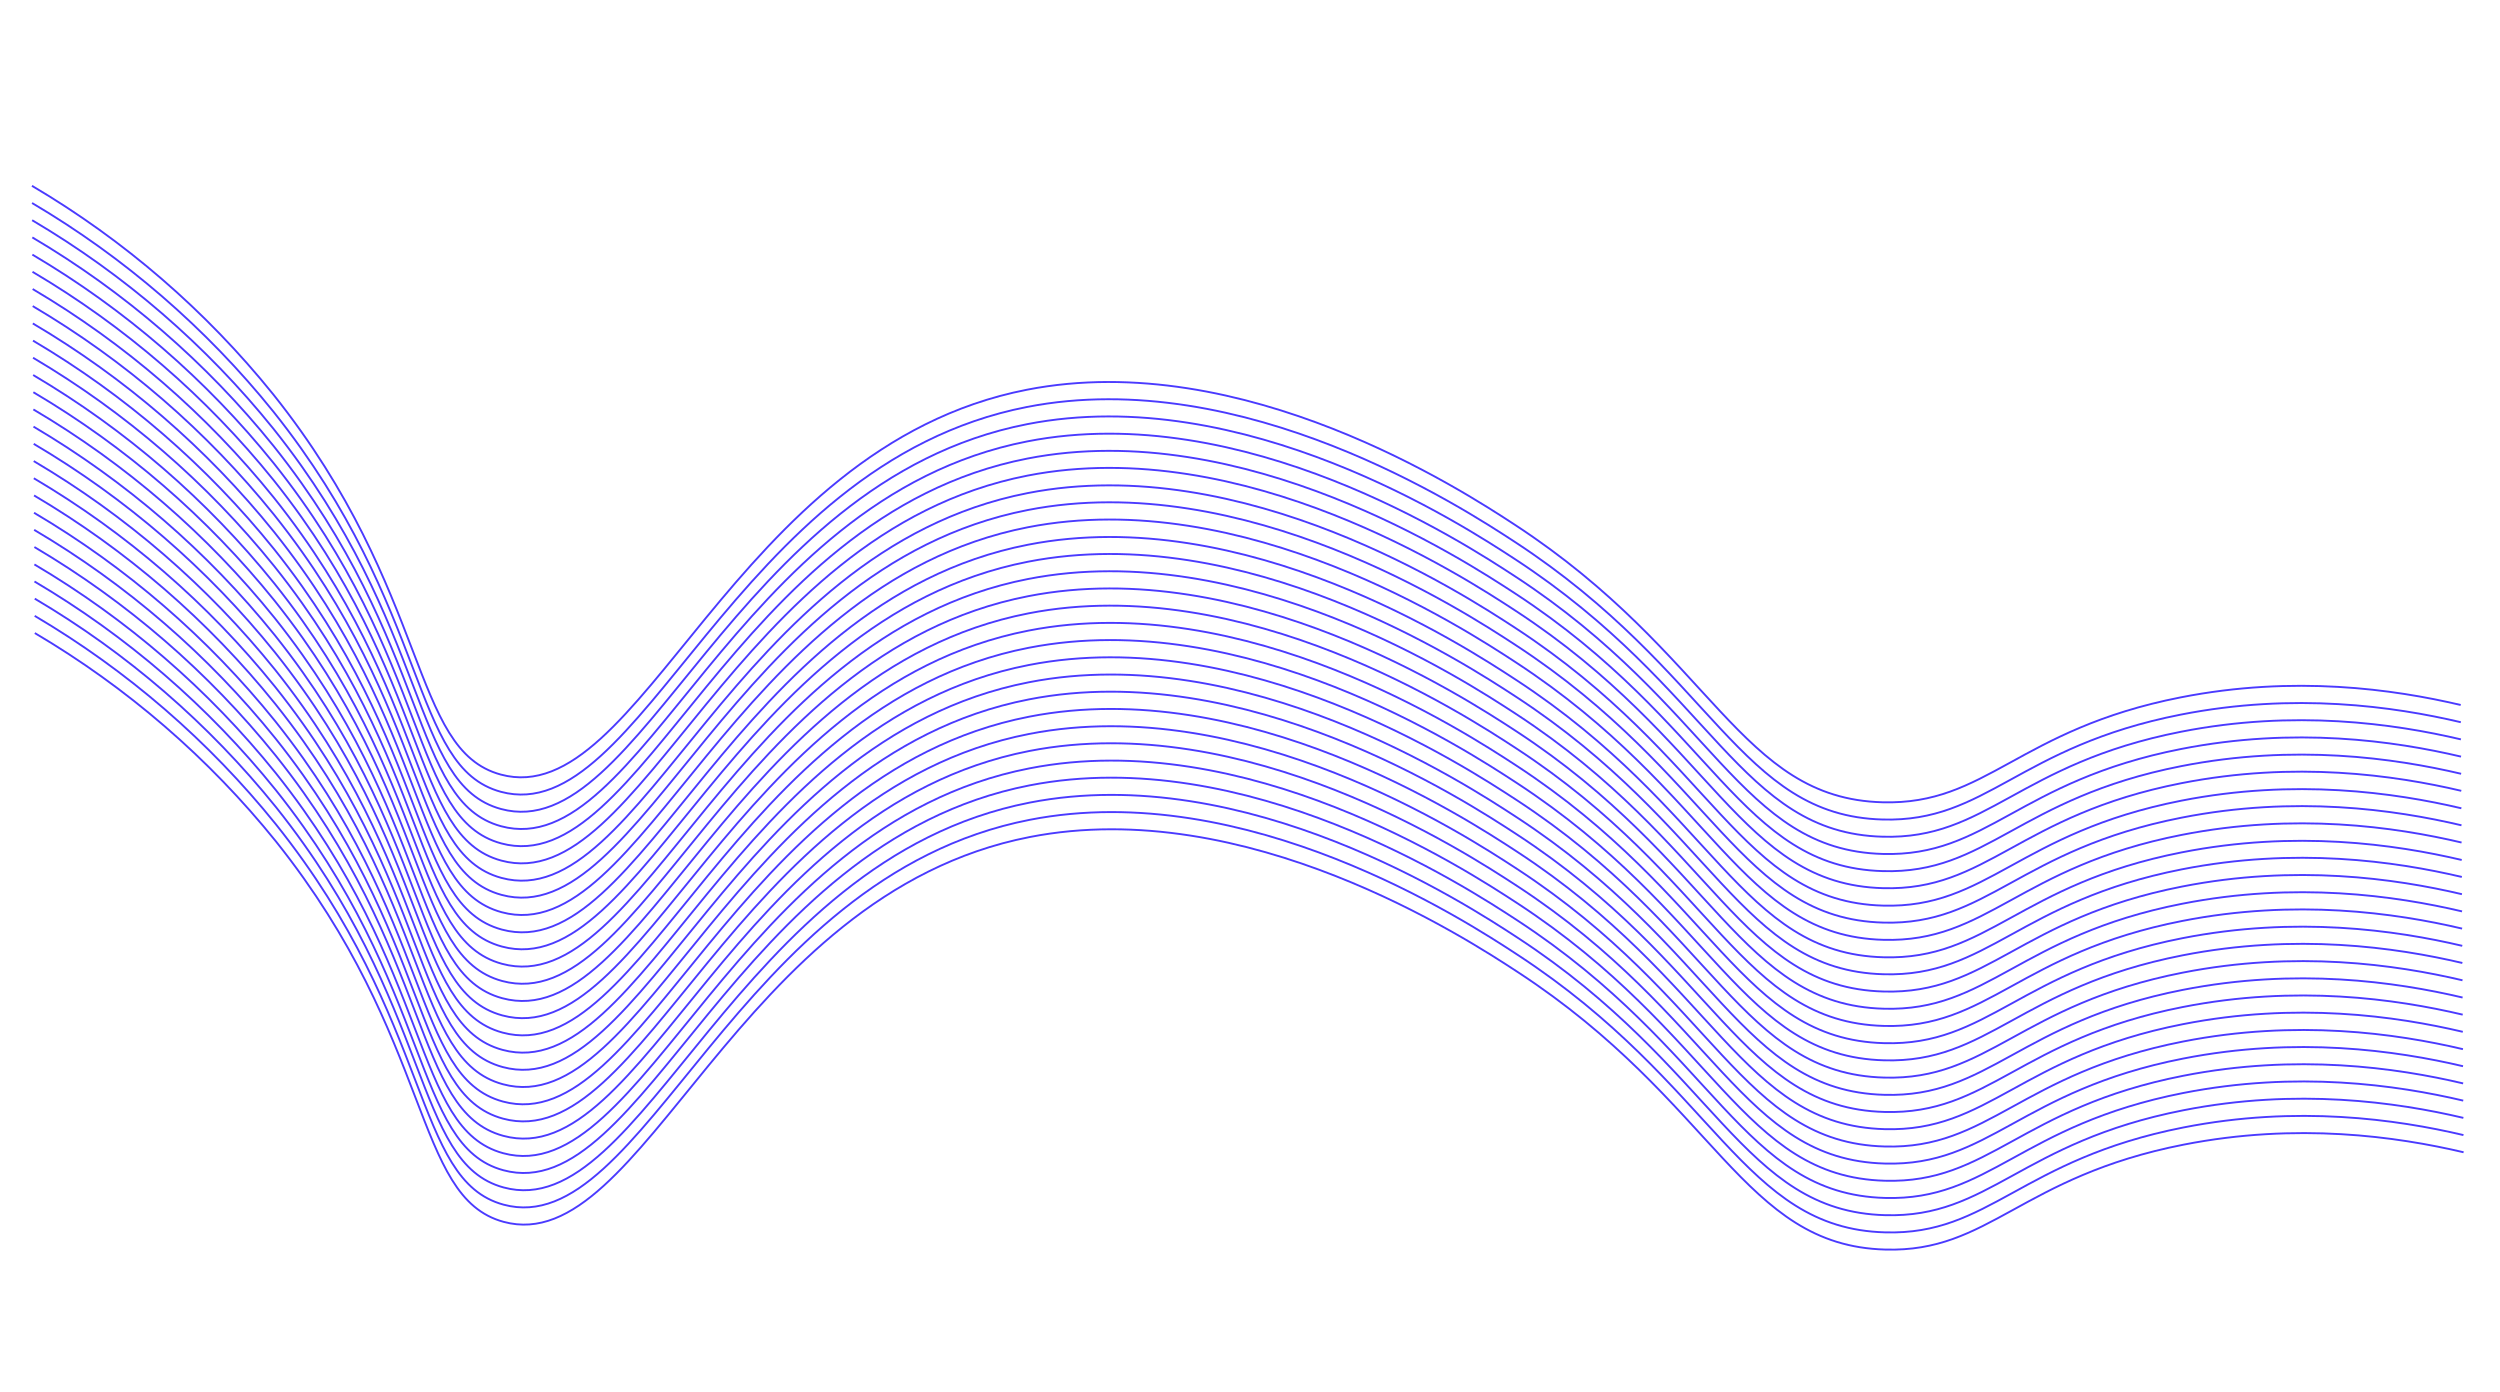
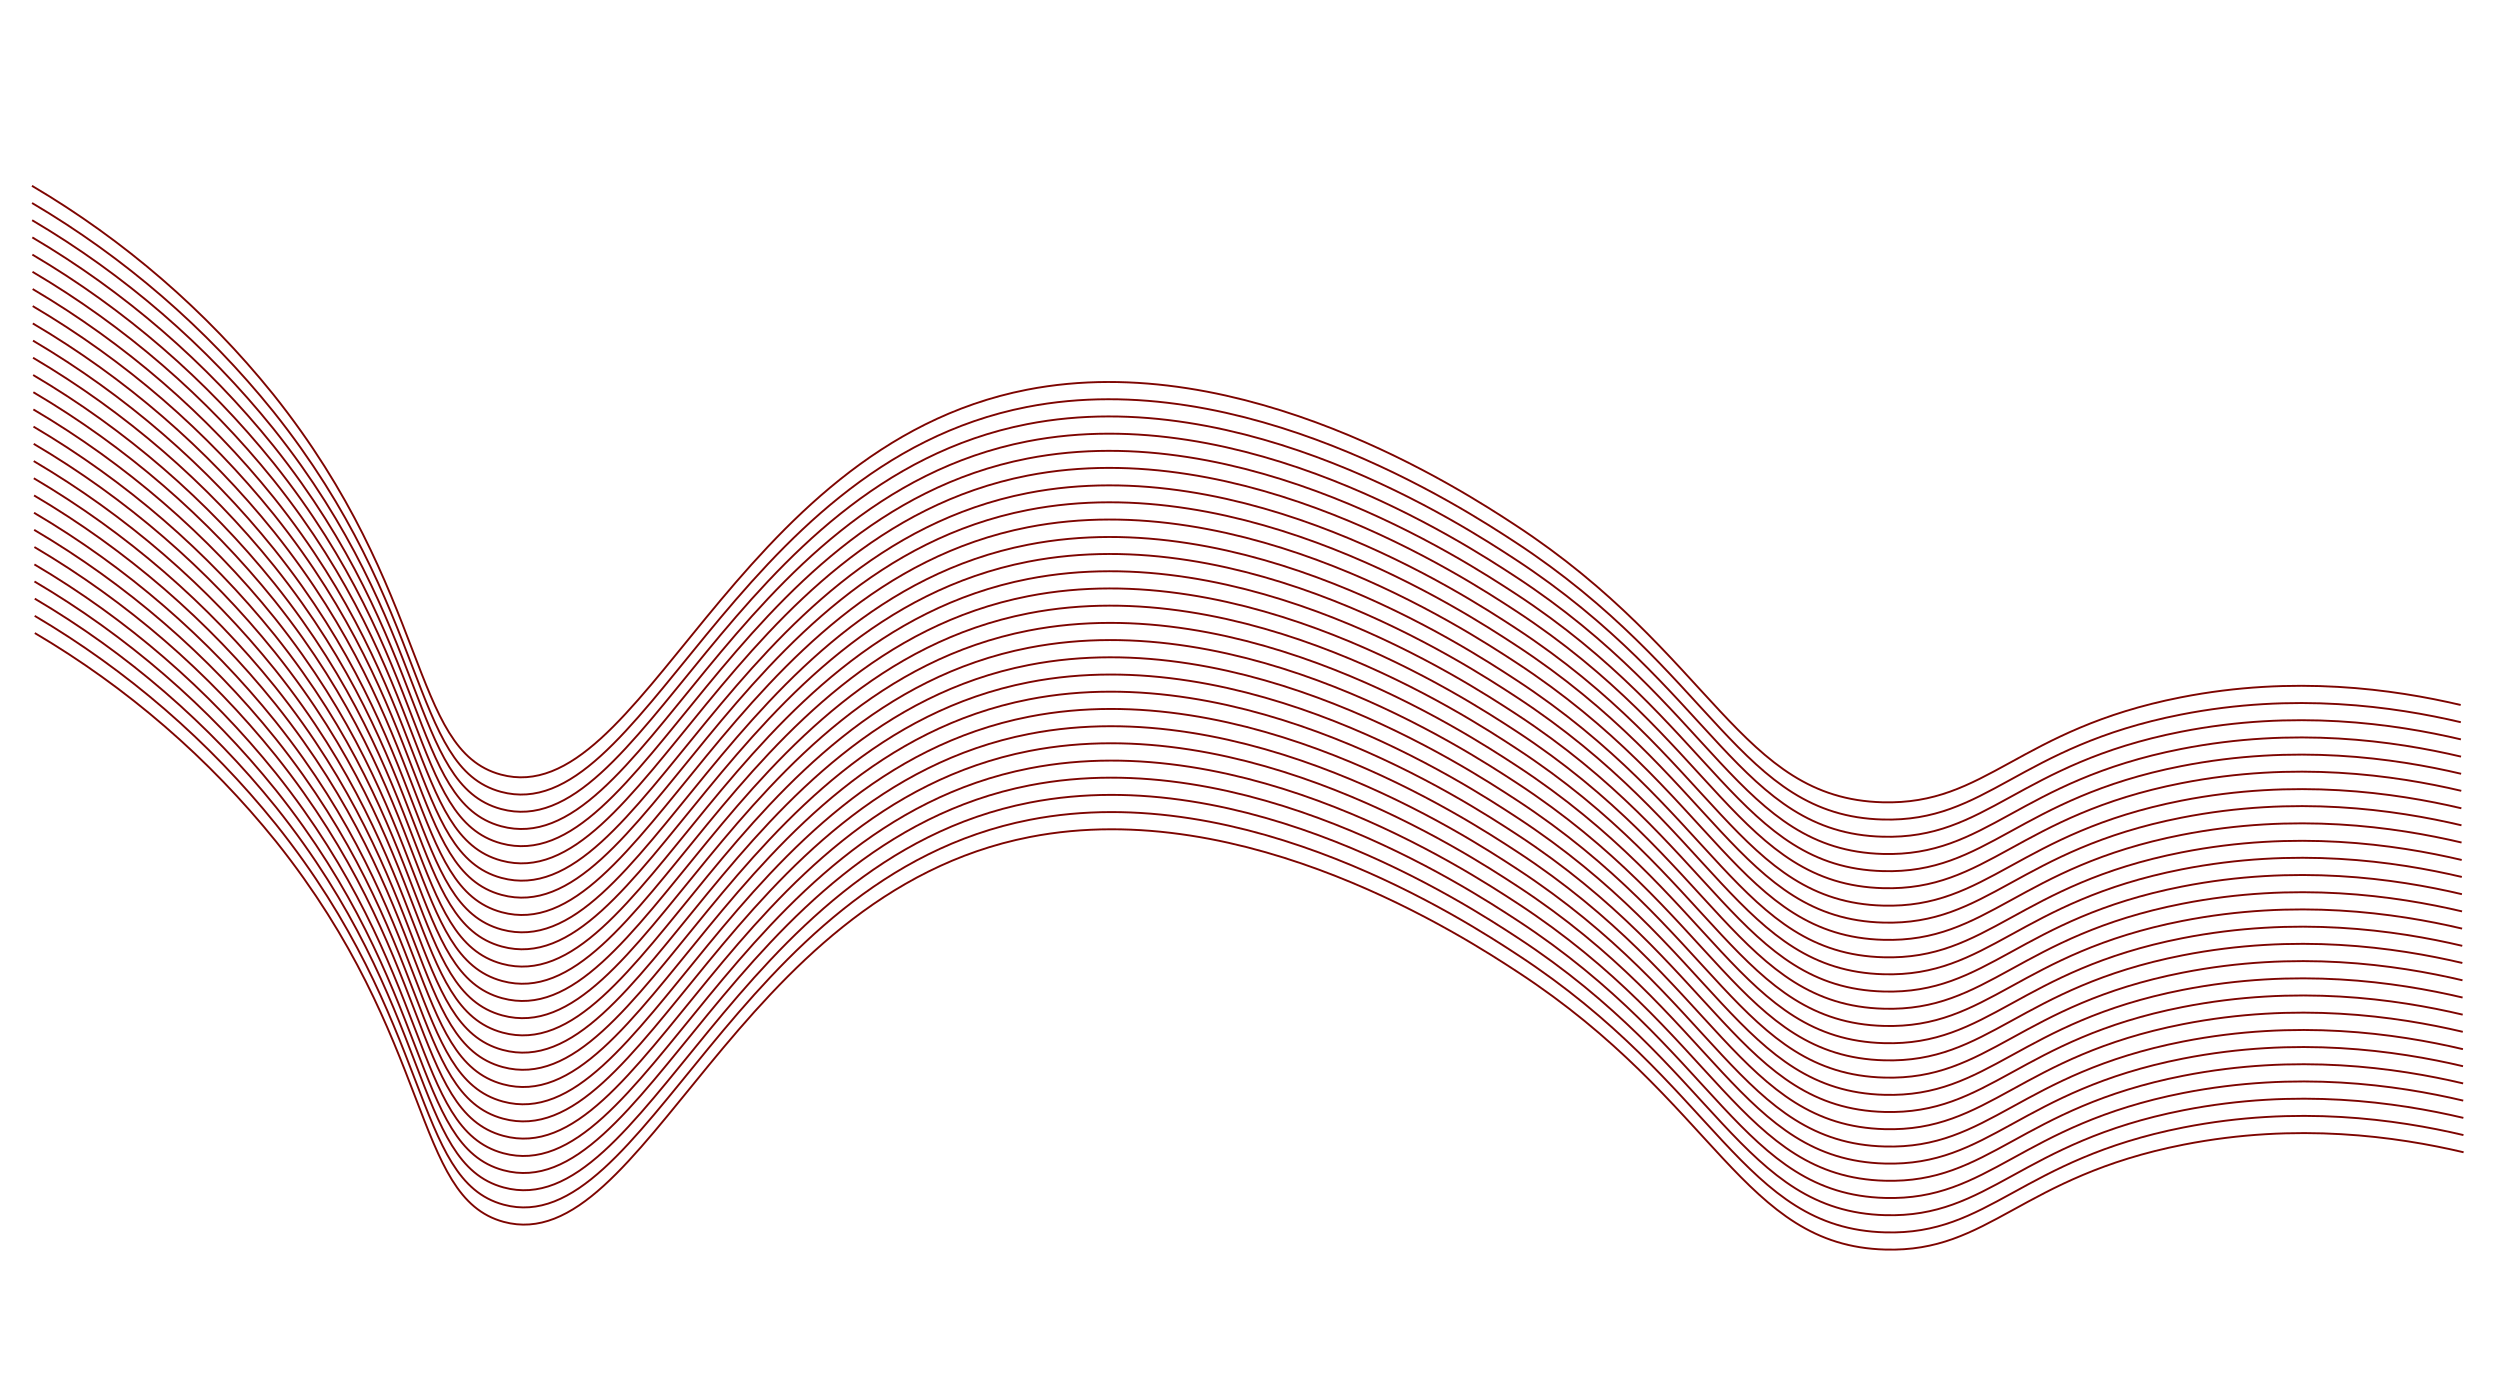
<svg xmlns="http://www.w3.org/2000/svg" width="6541" height="3640" viewBox="0 0 6541 3640" fill="none">
-   <path d="M83.631 486.181C325.149 628.595 538.989 813.417 714.876 1031.77C1129.08 1550.68 1072.61 1962.2 1310.28 2026.58C1677.54 2126.02 1914.7 1170.66 2686.84 1019.69C3253.18 908.883 3829.45 1285.36 3962.83 1372.59C4483.2 1712.48 4552.2 2089.07 4925.3 2099.08C5198.24 2106.69 5278.85 1908.52 5705.65 1824.58C6002.78 1766.15 6262.86 1803.27 6438.15 1844.52" stroke="#4A3AFF" stroke-width="5" stroke-miterlimit="10" />
-   <path d="M83.873 531.183C325.413 673.644 539.284 858.492 715.221 1076.86C1129.43 1595.86 1072.96 2007.29 1310.53 2071.68C1677.89 2171.11 1915.04 1215.75 2687.09 1064.78C3253.53 954.069 3829.8 1330.55 3963.18 1417.68C4483.55 1757.57 4552.44 2134.16 4925.65 2144.17C5198.58 2151.78 5279.1 1953.62 5706 1869.67C6003.23 1811.24 6263.2 1848.36 6438.49 1889.61" stroke="#4A3AFF" stroke-width="5" stroke-miterlimit="10" />
-   <path d="M84.113 576.185C325.675 718.615 539.552 903.468 715.461 1121.86C1129.67 1640.86 1073.2 2052.29 1310.87 2116.67C1677.84 2216.14 1915.38 1260.74 2687.43 1109.78C3253.77 999.071 3830.04 1375.55 3963.42 1462.68C4483.79 1802.67 4552.78 2179.16 4925.89 2189.17C5198.82 2196.79 5279.42 1998.52 5706.23 1914.58C6003.46 1856.14 6263.44 1893.27 6438.72 1934.52" stroke="#4A3AFF" stroke-width="5" stroke-miterlimit="10" />
-   <path d="M84.541 621.172C326.058 763.672 539.899 948.556 715.801 1166.95C1130.01 1685.95 1073.54 2097.38 1311.11 2161.77C1678.47 2261.21 1915.62 1305.84 2687.67 1154.88C3254.11 1044.16 3830.38 1420.64 3963.76 1507.77C4484.13 1847.76 4553.02 2224.26 4926.23 2234.26C5199.16 2241.88 5279.67 2043.61 5706.57 1959.67C6003.8 1901.23 6263.78 1938.36 6439.06 1979.61" stroke="#4A3AFF" stroke-width="5" stroke-miterlimit="10" />
-   <path d="M84.682 666.18C326.222 808.641 540.093 993.489 716.03 1211.85C1130.34 1730.85 1073.77 2142.38 1311.44 2206.67C1678.7 2306.11 1915.95 1350.74 2688 1199.77C3254.43 1089.06 3830.61 1465.54 3964.08 1552.67C4484.36 1892.67 4553.35 2269.15 4926.46 2279.17C5199.39 2286.78 5279.99 2088.51 5706.8 2004.57C6004.03 1946.14 6264.01 1983.36 6439.29 2024.51" stroke="#4A3AFF" stroke-width="5" stroke-miterlimit="10" />
-   <path d="M85.022 711.174C326.542 853.662 540.409 1038.51 716.37 1256.85C1130.58 1775.85 1074.11 2187.38 1311.68 2251.67C1678.75 2351.13 1916.19 1395.74 2688.31 1244.38C3254.65 1133.68 3830.92 1510.15 3964.3 1597.29C4484.67 1937.28 4553.56 2313.77 4926.77 2323.78C5199.7 2331.39 5280.21 2133.13 5707.11 2049.18C6004.34 1990.75 6264.32 2027.97 6439.7 2069.11" stroke="#4A3AFF" stroke-width="5" stroke-miterlimit="10" />
-   <path d="M85.451 756.256C326.967 898.765 540.784 1083.69 716.622 1302.14C1130.93 1821.14 1074.37 2232.67 1312.03 2296.95C1679.3 2396.49 1916.55 1441.12 2688.6 1290.15C3255.03 1179.34 3831.2 1555.83 3964.67 1642.95C4484.96 1982.95 4553.94 2359.44 4927.05 2369.45C5199.98 2377.06 5280.59 2178.79 5707.39 2094.85C6004.63 2036.52 6264.61 2073.64 6439.89 2114.79" stroke="#4A3AFF" stroke-width="5" stroke-miterlimit="10" />
-   <path d="M85.568 800.871C327.13 943.301 541.007 1128.15 716.917 1346.54C1131.12 1865.45 1074.65 2276.98 1312.23 2341.36C1679.59 2440.8 1916.74 1485.44 2688.88 1334.46C3255.22 1223.66 3831.49 1600.14 3964.87 1687.37C4485.24 2027.26 4554.13 2403.76 4927.34 2413.86C5200.28 2421.47 5280.88 2223.2 5707.69 2139.36C6004.82 2080.93 6264.8 2118.06 6440.19 2159.3" stroke="#4A3AFF" stroke-width="5" stroke-miterlimit="10" />
-   <path d="M85.832 846.248C327.404 988.699 541.309 1173.55 717.276 1391.91C1131.48 1910.82 1074.92 2322.36 1312.59 2386.73C1679.66 2486.2 1917.1 1530.81 2689.13 1379.55C3255.55 1268.74 3831.73 1645.23 3965.21 1732.45C4485.48 2072.35 4554.48 2448.93 4927.59 2458.95C5200.52 2466.56 5281.13 2268.39 5707.94 2184.45C6005.16 2126.01 6265.14 2163.14 6440.43 2204.39" stroke="#4A3AFF" stroke-width="5" stroke-miterlimit="10" />
-   <path d="M86.359 891.228C327.875 1033.82 541.692 1218.81 717.546 1437.3C1131.76 1956.31 1075.28 2367.73 1312.95 2432.11C1680.21 2531.56 1917.37 1576.19 2689.51 1425.22C3255.85 1314.42 3832.12 1690.9 3965.5 1778.12C4485.87 2118.02 4554.77 2494.61 4927.97 2504.61C5200.91 2512.23 5281.52 2314.05 5708.32 2230.11C6005.45 2171.69 6265.43 2208.82 6440.82 2250.05" stroke="#4A3AFF" stroke-width="5" stroke-miterlimit="10" />
-   <path d="M86.49 936.05C328.01 1078.54 541.877 1263.38 717.838 1481.72C1132.05 2000.73 1075.58 2412.16 1313.15 2476.54C1680.41 2575.99 1917.66 1620.61 2689.71 1469.65C3256.15 1358.94 3832.32 1735.42 3965.79 1822.55C4486.07 2162.45 4555.06 2539.03 4928.27 2549.04C5201.1 2556.66 5281.71 2358.48 5708.62 2274.54C6005.84 2216.1 6265.82 2253.23 6441.11 2294.48" stroke="#4A3AFF" stroke-width="5" stroke-miterlimit="10" />
-   <path d="M86.736 981.239C328.276 1123.7 542.148 1308.55 718.084 1526.91C1132.3 2045.92 1075.82 2457.35 1313.49 2521.73C1680.75 2621.17 1917.9 1665.8 2690.05 1514.83C3256.39 1404.12 3832.66 1780.6 3966.04 1867.74C4486.42 2207.72 4555.31 2584.22 4928.51 2594.22C5201.44 2601.84 5282.05 2403.57 5708.86 2319.63C6005.99 2261.2 6265.96 2298.33 6441.35 2339.57" stroke="#4A3AFF" stroke-width="5" stroke-miterlimit="10" />
-   <path d="M87.268 1026.22C328.768 1168.73 542.63 1353.57 718.616 1571.89C1132.83 2090.9 1076.35 2502.33 1313.93 2566.71C1680.99 2666.08 1918.41 1710.4 2690.3 1559.83C3256.73 1449.12 3832.91 1825.61 3966.38 1912.73C4486.66 2252.73 4555.65 2629.21 4928.85 2639.22C5201.69 2646.84 5282.29 2448.57 5709.2 2364.62C6006.42 2306.19 6266.41 2343.41 6441.69 2384.56" stroke="#4A3AFF" stroke-width="5" stroke-miterlimit="10" />
-   <path d="M87.311 1071.24C328.85 1213.7 542.722 1398.54 718.659 1616.91C1132.87 2135.91 1076.4 2547.44 1314.07 2611.72C1681.33 2711.17 1918.48 1755.8 2690.63 1604.83C3256.97 1494.12 3833.24 1870.6 3966.52 1957.74C4486.9 2297.73 4555.79 2674.22 4928.99 2684.23C5201.92 2691.84 5282.52 2493.57 5709.33 2409.63C6006.46 2351.21 6266.45 2388.43 6441.83 2429.57" stroke="#4A3AFF" stroke-width="5" stroke-miterlimit="10" />
-   <path d="M87.644 1116.23C329.165 1258.72 543.031 1443.56 718.993 1661.9C1133.21 2180.91 1076.74 2592.43 1314.3 2656.72C1681.47 2756.18 1918.81 1800.79 2690.87 1649.93C3257.31 1539.21 3833.48 1915.7 3966.96 2002.82C4487.24 2342.82 4556.22 2719.31 4929.43 2729.31C5202.26 2736.93 5282.87 2538.66 5709.77 2454.72C6007 2396.38 6266.98 2433.51 6442.26 2474.66" stroke="#4A3AFF" stroke-width="5" stroke-miterlimit="10" />
-   <path d="M88.184 1161.3C329.764 1303.71 543.645 1488.56 719.532 1706.98C1133.74 2225.89 1077.27 2637.41 1314.93 2701.69C1681.91 2801.26 1919.33 1845.58 2691.21 1694.92C3257.54 1584.12 3833.82 1960.59 3967.19 2047.73C4487.57 2387.71 4556.46 2764.21 4929.66 2774.21C5202.6 2781.83 5283.2 2583.56 5710.01 2499.62C6007.15 2441.29 6267.12 2478.42 6442.5 2519.56" stroke="#4A3AFF" stroke-width="5" stroke-miterlimit="10" />
-   <path d="M88.234 1206.41C329.796 1348.84 543.673 1533.7 719.583 1752.09C1133.79 2271 1077.32 2682.52 1314.89 2746.91C1682.16 2846.35 1919.4 1890.98 2691.45 1740.01C3257.88 1629.2 3834.06 2005.69 3967.54 2092.91C4487.81 2432.81 4556.81 2809.39 4930.01 2819.4C5202.94 2827.01 5283.46 2628.85 5710.36 2544.9C6007.59 2486.47 6267.57 2523.59 6442.85 2564.84" stroke="#4A3AFF" stroke-width="5" stroke-miterlimit="10" />
-   <path d="M88.463 1251.32C330.025 1393.75 543.902 1578.6 719.811 1796.99C1134.02 2315.91 1077.55 2727.43 1315.22 2791.81C1682.38 2891.26 1919.63 1935.89 2691.79 1785.11C3258.13 1674.3 3834.4 2050.78 3967.78 2138.01C4488.15 2477.9 4557.05 2854.49 4930.25 2864.5C5203.19 2872.11 5283.8 2673.94 5710.6 2590C6007.73 2531.57 6267.71 2568.7 6443.1 2609.94" stroke="#4A3AFF" stroke-width="5" stroke-miterlimit="10" />
-   <path d="M89.086 1296.29C330.626 1438.75 544.497 1623.6 720.434 1841.97C1134.65 2360.97 1078.17 2772.4 1315.75 2836.79C1682.73 2936.45 1920.25 1980.76 2692.02 1829.92C3258.45 1719.2 3834.72 2095.68 3968.1 2182.81C4488.38 2522.71 4557.37 2899.3 4930.57 2909.3C5203.51 2916.92 5284.02 2718.75 5710.93 2634.8C6008.15 2576.37 6268.13 2613.5 6443.42 2654.74" stroke="#4A3AFF" stroke-width="5" stroke-miterlimit="10" />
-   <path d="M89.064 1341.6C330.627 1484.03 544.503 1668.88 720.413 1887.27C1134.63 2406.28 1078.15 2817.71 1315.82 2882.08C1683.08 2981.53 1920.23 2026.16 2692.38 1875.19C3258.7 1764.2 3834.97 2140.67 3968.35 2227.81C4488.72 2567.8 4557.61 2944.29 4930.82 2954.3C5203.75 2961.91 5284.35 2763.64 5711.16 2679.7C6008.29 2621.27 6268.27 2658.4 6443.65 2699.64" stroke="#4A3AFF" stroke-width="5" stroke-miterlimit="10" />
-   <path d="M89.371 1386.31C330.911 1528.77 544.782 1713.62 720.719 1931.98C1134.93 2450.99 1078.46 2862.42 1316.03 2926.8C1683.29 3026.25 1920.54 2070.88 2692.62 1920.3C3259.06 1809.58 3835.33 2186.06 3968.71 2273.19C4488.99 2613.19 4557.97 2989.68 4931.18 2999.68C5204.11 3007.3 5284.62 2809.03 5711.52 2725.09C6008.75 2666.65 6268.73 2703.78 6444.01 2745.03" stroke="#4A3AFF" stroke-width="5" stroke-miterlimit="10" />
-   <path d="M89.996 1431.28C331.536 1573.74 545.407 1758.59 721.344 1976.96C1135.56 2495.96 1079.09 2907.49 1316.75 2971.77C1683.66 3071.63 1921.17 2115.94 2692.93 1964.91C3259.27 1854.2 3835.54 2230.68 3968.92 2317.81C4489.29 2657.8 4558.18 3034.29 4931.39 3044.3C5204.32 3051.91 5284.92 2853.64 5711.73 2769.7C6008.86 2711.28 6268.94 2748.49 6444.22 2789.64" stroke="#4A3AFF" stroke-width="5" stroke-miterlimit="10" />
-   <path d="M89.986 1476.78C331.506 1619.26 545.373 1804.11 721.335 2022.45C1135.55 2541.46 1079.08 2952.98 1316.65 3017.27C1683.91 3116.72 1921.15 2161.34 2693.21 2010.38C3259.6 1899.18 3835.88 2275.66 3969.25 2362.79C4489.63 2702.78 4558.52 3079.28 4931.72 3089.28C5204.66 3096.9 5285.16 2898.64 5712.07 2814.69C6009.29 2756.25 6269.28 2793.48 6444.56 2834.63" stroke="#4A3AFF" stroke-width="5" stroke-miterlimit="10" />
-   <path d="M90.193 1521.4C331.745 1663.8 545.618 1848.62 721.534 2066.98C1135.75 2585.99 1079.28 2997.51 1316.94 3061.79C1684.21 3161.33 1921.36 2205.97 2693.5 2054.9C3259.84 1944.19 3836.11 2320.67 3969.49 2407.8C4489.87 2747.79 4558.85 3124.28 4931.96 3134.29C5204.89 3141.91 5285.5 2943.64 5712.31 2859.7C6009.44 2801.37 6269.52 2838.49 6444.8 2879.64" stroke="#4A3AFF" stroke-width="5" stroke-miterlimit="10" />
-   <path d="M90.91 1566.35C332.472 1708.78 546.349 1893.63 722.258 2112.02C1136.46 2630.93 1080 3042.46 1317.57 3106.84C1684.58 3206.79 1922.09 2251.11 2693.75 2099.98C3260.17 1989.17 3836.45 2365.65 3969.83 2452.87C4490.2 2792.77 4559.09 3169.26 4932.3 3179.36C5205.24 3186.98 5285.74 2988.72 5712.65 2904.87C6009.88 2846.43 6269.86 2883.56 6445.15 2924.81" stroke="#4A3AFF" stroke-width="5" stroke-miterlimit="10" />
-   <path d="M90.766 1611.38C332.328 1753.81 546.204 1938.66 722.114 2157.05C1136.32 2675.96 1079.85 3087.49 1317.52 3151.87C1684.78 3251.31 1922.03 2295.94 2694.08 2144.97C3260.41 2034.17 3836.66 2410.36 3970.17 2497.87C4490.44 2837.77 4559.43 3214.35 4932.54 3224.37C5205.47 3231.98 5286.08 3033.81 5712.89 2949.87C6010.12 2891.43 6270.1 2928.56 6445.38 2969.81" stroke="#4A3AFF" stroke-width="5" stroke-miterlimit="10" />
-   <path d="M91.1 1656.37C332.639 1798.84 546.511 1983.68 722.448 2202.05C1136.66 2721.05 1080.19 3132.48 1317.76 3196.87C1685.12 3296.31 1922.27 2340.94 2694.32 2189.98C3260.75 2079.16 3837.02 2455.64 3970.4 2542.87C4490.77 2882.76 4559.67 3259.36 4932.88 3269.36C5205.81 3276.97 5286.32 3078.81 5713.23 2994.86C6010.45 2936.43 6270.43 2973.56 6445.72 3014.8" stroke="#4A3AFF" stroke-width="5" stroke-miterlimit="10" />
+   <path d="M83.631 486.181C325.149 628.595 538.989 813.417 714.876 1031.77C1129.08 1550.68 1072.61 1962.2 1310.28 2026.58C1677.54 2126.02 1914.7 1170.66 2686.84 1019.69C3253.18 908.883 3829.45 1285.36 3962.83 1372.59C4483.2 1712.48 4552.2 2089.07 4925.3 2099.08C5198.24 2106.69 5278.85 1908.52 5705.65 1824.58C6002.78 1766.15 6262.86 1803.27 6438.15 1844.52" stroke="#7d0400" stroke-width="5" stroke-miterlimit="10" />
+   <path d="M83.873 531.183C325.413 673.644 539.284 858.492 715.221 1076.86C1129.43 1595.86 1072.96 2007.29 1310.53 2071.68C1677.89 2171.11 1915.04 1215.75 2687.09 1064.78C3253.53 954.069 3829.8 1330.55 3963.18 1417.68C4483.55 1757.57 4552.44 2134.16 4925.65 2144.17C5198.58 2151.78 5279.1 1953.62 5706 1869.67C6003.23 1811.24 6263.2 1848.36 6438.49 1889.61" stroke="#7d0400" stroke-width="5" stroke-miterlimit="10" />
+   <path d="M84.113 576.185C325.675 718.615 539.552 903.468 715.461 1121.86C1129.67 1640.86 1073.2 2052.29 1310.87 2116.67C1677.84 2216.14 1915.38 1260.74 2687.43 1109.78C3253.77 999.071 3830.04 1375.55 3963.42 1462.68C4483.79 1802.67 4552.78 2179.16 4925.89 2189.17C5198.82 2196.79 5279.42 1998.52 5706.23 1914.58C6003.46 1856.14 6263.44 1893.27 6438.72 1934.52" stroke="#7d0400" stroke-width="5" stroke-miterlimit="10" />
+   <path d="M84.541 621.172C326.058 763.672 539.899 948.556 715.801 1166.95C1130.01 1685.95 1073.54 2097.38 1311.11 2161.77C1678.47 2261.21 1915.62 1305.84 2687.67 1154.88C3254.11 1044.16 3830.38 1420.64 3963.76 1507.77C4484.13 1847.76 4553.02 2224.26 4926.23 2234.26C5199.16 2241.88 5279.67 2043.61 5706.57 1959.67C6003.8 1901.23 6263.78 1938.36 6439.06 1979.61" stroke="#7d0400" stroke-width="5" stroke-miterlimit="10" />
+   <path d="M84.682 666.18C326.222 808.641 540.093 993.489 716.03 1211.85C1130.34 1730.85 1073.77 2142.38 1311.44 2206.67C1678.7 2306.11 1915.95 1350.74 2688 1199.77C3254.43 1089.06 3830.61 1465.54 3964.08 1552.67C4484.36 1892.67 4553.35 2269.15 4926.46 2279.17C5199.39 2286.78 5279.99 2088.51 5706.8 2004.57C6004.03 1946.14 6264.01 1983.36 6439.29 2024.51" stroke="#7d0400" stroke-width="5" stroke-miterlimit="10" />
+   <path d="M85.022 711.174C326.542 853.662 540.409 1038.51 716.37 1256.85C1130.58 1775.85 1074.11 2187.38 1311.68 2251.67C1678.75 2351.13 1916.19 1395.74 2688.31 1244.38C3254.65 1133.68 3830.92 1510.15 3964.3 1597.29C4484.67 1937.28 4553.56 2313.77 4926.77 2323.78C5199.7 2331.39 5280.21 2133.13 5707.11 2049.18C6004.34 1990.75 6264.32 2027.97 6439.7 2069.11" stroke="#7d0400" stroke-width="5" stroke-miterlimit="10" />
+   <path d="M85.451 756.256C326.967 898.765 540.784 1083.69 716.622 1302.14C1130.93 1821.14 1074.37 2232.67 1312.03 2296.95C1679.3 2396.49 1916.55 1441.12 2688.6 1290.15C3255.03 1179.34 3831.2 1555.83 3964.67 1642.95C4484.96 1982.95 4553.94 2359.44 4927.05 2369.45C5199.98 2377.06 5280.59 2178.79 5707.39 2094.85C6004.63 2036.52 6264.61 2073.64 6439.89 2114.79" stroke="#7d0400" stroke-width="5" stroke-miterlimit="10" />
+   <path d="M85.568 800.871C327.13 943.301 541.007 1128.15 716.917 1346.54C1131.12 1865.45 1074.65 2276.98 1312.23 2341.36C1679.59 2440.8 1916.74 1485.44 2688.88 1334.46C3255.22 1223.66 3831.49 1600.14 3964.87 1687.37C4485.24 2027.26 4554.13 2403.76 4927.34 2413.86C5200.28 2421.47 5280.88 2223.2 5707.69 2139.36C6004.82 2080.93 6264.8 2118.06 6440.19 2159.3" stroke="#7d0400" stroke-width="5" stroke-miterlimit="10" />
+   <path d="M85.832 846.248C327.404 988.699 541.309 1173.55 717.276 1391.91C1131.48 1910.82 1074.92 2322.36 1312.59 2386.73C1679.66 2486.2 1917.1 1530.81 2689.13 1379.55C3255.55 1268.74 3831.73 1645.23 3965.21 1732.45C4485.48 2072.35 4554.48 2448.93 4927.59 2458.95C5200.52 2466.56 5281.13 2268.39 5707.94 2184.45C6005.16 2126.01 6265.14 2163.14 6440.43 2204.39" stroke="#7d0400" stroke-width="5" stroke-miterlimit="10" />
+   <path d="M86.359 891.228C327.875 1033.82 541.692 1218.81 717.546 1437.3C1131.76 1956.31 1075.28 2367.73 1312.95 2432.11C1680.21 2531.56 1917.37 1576.19 2689.51 1425.22C3255.85 1314.42 3832.12 1690.9 3965.5 1778.12C4485.87 2118.02 4554.77 2494.61 4927.97 2504.61C5200.91 2512.23 5281.52 2314.05 5708.32 2230.11C6005.45 2171.69 6265.43 2208.82 6440.82 2250.05" stroke="#7d0400" stroke-width="5" stroke-miterlimit="10" />
+   <path d="M86.49 936.05C328.01 1078.54 541.877 1263.38 717.838 1481.72C1132.05 2000.73 1075.58 2412.16 1313.15 2476.54C1680.41 2575.99 1917.66 1620.61 2689.71 1469.65C3256.15 1358.94 3832.32 1735.42 3965.79 1822.55C4486.07 2162.45 4555.06 2539.03 4928.27 2549.04C5201.1 2556.66 5281.71 2358.48 5708.62 2274.54C6005.84 2216.1 6265.82 2253.23 6441.11 2294.48" stroke="#7d0400" stroke-width="5" stroke-miterlimit="10" />
+   <path d="M86.736 981.239C328.276 1123.7 542.148 1308.55 718.084 1526.91C1132.3 2045.92 1075.82 2457.35 1313.49 2521.73C1680.75 2621.17 1917.9 1665.8 2690.05 1514.83C3256.39 1404.12 3832.66 1780.6 3966.04 1867.74C4486.42 2207.72 4555.31 2584.22 4928.51 2594.22C5201.44 2601.84 5282.05 2403.57 5708.86 2319.63C6005.99 2261.2 6265.96 2298.33 6441.35 2339.57" stroke="#7d0400" stroke-width="5" stroke-miterlimit="10" />
+   <path d="M87.268 1026.22C328.768 1168.73 542.63 1353.57 718.616 1571.89C1132.83 2090.9 1076.35 2502.33 1313.93 2566.71C1680.99 2666.08 1918.41 1710.4 2690.3 1559.83C3256.73 1449.12 3832.91 1825.61 3966.38 1912.73C4486.66 2252.73 4555.65 2629.21 4928.85 2639.22C5201.69 2646.84 5282.29 2448.57 5709.2 2364.62C6006.42 2306.19 6266.41 2343.41 6441.69 2384.56" stroke="#7d0400" stroke-width="5" stroke-miterlimit="10" />
+   <path d="M87.311 1071.24C328.85 1213.7 542.722 1398.54 718.659 1616.91C1132.87 2135.91 1076.4 2547.44 1314.07 2611.72C1681.33 2711.17 1918.48 1755.8 2690.63 1604.83C3256.97 1494.12 3833.24 1870.6 3966.52 1957.74C4486.9 2297.73 4555.79 2674.22 4928.99 2684.23C5201.92 2691.84 5282.52 2493.57 5709.33 2409.63C6006.46 2351.21 6266.45 2388.43 6441.83 2429.57" stroke="#7d0400" stroke-width="5" stroke-miterlimit="10" />
+   <path d="M87.644 1116.23C329.165 1258.72 543.031 1443.56 718.993 1661.9C1133.21 2180.91 1076.74 2592.43 1314.3 2656.72C1681.47 2756.18 1918.81 1800.79 2690.87 1649.93C3257.31 1539.21 3833.48 1915.7 3966.96 2002.82C4487.24 2342.82 4556.22 2719.31 4929.43 2729.31C5202.26 2736.93 5282.87 2538.66 5709.77 2454.72C6007 2396.38 6266.98 2433.51 6442.26 2474.66" stroke="#7d0400" stroke-width="5" stroke-miterlimit="10" />
+   <path d="M88.184 1161.3C329.764 1303.71 543.645 1488.56 719.532 1706.98C1133.74 2225.89 1077.27 2637.41 1314.93 2701.69C1681.91 2801.26 1919.33 1845.58 2691.21 1694.92C3257.54 1584.12 3833.82 1960.59 3967.19 2047.73C4487.57 2387.71 4556.46 2764.21 4929.66 2774.21C5202.6 2781.83 5283.2 2583.56 5710.01 2499.62C6007.15 2441.29 6267.12 2478.42 6442.5 2519.56" stroke="#7d0400" stroke-width="5" stroke-miterlimit="10" />
+   <path d="M88.234 1206.41C329.796 1348.84 543.673 1533.7 719.583 1752.09C1133.79 2271 1077.32 2682.52 1314.89 2746.91C1682.16 2846.35 1919.4 1890.98 2691.45 1740.01C3257.88 1629.2 3834.06 2005.69 3967.54 2092.91C4487.81 2432.81 4556.81 2809.39 4930.01 2819.4C5202.94 2827.01 5283.46 2628.85 5710.36 2544.9C6007.59 2486.47 6267.57 2523.59 6442.85 2564.84" stroke="#7d0400" stroke-width="5" stroke-miterlimit="10" />
+   <path d="M88.463 1251.32C330.025 1393.75 543.902 1578.6 719.811 1796.99C1134.02 2315.91 1077.55 2727.43 1315.22 2791.81C1682.38 2891.26 1919.63 1935.89 2691.79 1785.11C3258.13 1674.3 3834.4 2050.78 3967.78 2138.01C4488.15 2477.9 4557.05 2854.49 4930.25 2864.5C5203.19 2872.11 5283.8 2673.94 5710.6 2590C6007.73 2531.57 6267.71 2568.7 6443.1 2609.94" stroke="#7d0400" stroke-width="5" stroke-miterlimit="10" />
+   <path d="M89.086 1296.29C330.626 1438.75 544.497 1623.6 720.434 1841.97C1134.65 2360.97 1078.17 2772.4 1315.75 2836.79C1682.73 2936.45 1920.25 1980.76 2692.02 1829.92C3258.45 1719.2 3834.72 2095.68 3968.1 2182.81C4488.38 2522.71 4557.37 2899.3 4930.57 2909.3C5203.51 2916.92 5284.02 2718.75 5710.93 2634.8C6008.15 2576.37 6268.13 2613.5 6443.42 2654.74" stroke="#7d0400" stroke-width="5" stroke-miterlimit="10" />
+   <path d="M89.064 1341.6C330.627 1484.03 544.503 1668.88 720.413 1887.27C1134.63 2406.28 1078.15 2817.71 1315.82 2882.08C1683.08 2981.53 1920.23 2026.16 2692.38 1875.19C3258.7 1764.2 3834.97 2140.67 3968.35 2227.81C4488.72 2567.8 4557.61 2944.29 4930.82 2954.3C5203.75 2961.91 5284.35 2763.64 5711.16 2679.7C6008.29 2621.27 6268.27 2658.4 6443.65 2699.64" stroke="#7d0400" stroke-width="5" stroke-miterlimit="10" />
+   <path d="M89.371 1386.31C330.911 1528.77 544.782 1713.62 720.719 1931.98C1134.93 2450.99 1078.46 2862.42 1316.03 2926.8C1683.29 3026.25 1920.54 2070.88 2692.62 1920.3C3259.06 1809.58 3835.33 2186.06 3968.71 2273.19C4488.99 2613.19 4557.97 2989.68 4931.18 2999.68C5204.11 3007.3 5284.62 2809.03 5711.52 2725.09C6008.75 2666.65 6268.73 2703.78 6444.01 2745.03" stroke="#7d0400" stroke-width="5" stroke-miterlimit="10" />
+   <path d="M89.996 1431.28C331.536 1573.74 545.407 1758.59 721.344 1976.96C1135.56 2495.96 1079.09 2907.49 1316.75 2971.77C1683.66 3071.63 1921.17 2115.94 2692.93 1964.91C3259.27 1854.2 3835.54 2230.68 3968.92 2317.81C4489.29 2657.8 4558.18 3034.29 4931.39 3044.3C5204.32 3051.91 5284.92 2853.64 5711.73 2769.7C6008.86 2711.28 6268.94 2748.49 6444.22 2789.64" stroke="#7d0400" stroke-width="5" stroke-miterlimit="10" />
+   <path d="M89.986 1476.78C331.506 1619.26 545.373 1804.11 721.335 2022.45C1135.55 2541.46 1079.08 2952.98 1316.65 3017.27C1683.91 3116.72 1921.15 2161.34 2693.21 2010.38C3259.6 1899.18 3835.88 2275.66 3969.25 2362.79C4489.63 2702.78 4558.52 3079.28 4931.72 3089.28C5204.66 3096.9 5285.16 2898.64 5712.07 2814.69C6009.29 2756.25 6269.28 2793.48 6444.56 2834.63" stroke="#7d0400" stroke-width="5" stroke-miterlimit="10" />
+   <path d="M90.193 1521.4C331.745 1663.8 545.618 1848.62 721.534 2066.98C1135.75 2585.99 1079.28 2997.51 1316.94 3061.79C1684.21 3161.33 1921.36 2205.97 2693.5 2054.9C3259.84 1944.19 3836.11 2320.67 3969.49 2407.8C4489.87 2747.79 4558.85 3124.28 4931.96 3134.29C5204.89 3141.91 5285.5 2943.64 5712.31 2859.7C6009.44 2801.37 6269.52 2838.49 6444.8 2879.64" stroke="#7d0400" stroke-width="5" stroke-miterlimit="10" />
+   <path d="M90.91 1566.35C332.472 1708.78 546.349 1893.63 722.258 2112.02C1136.46 2630.93 1080 3042.46 1317.57 3106.84C1684.58 3206.79 1922.09 2251.11 2693.75 2099.98C3260.17 1989.17 3836.45 2365.65 3969.83 2452.87C4490.2 2792.77 4559.09 3169.26 4932.3 3179.36C5205.24 3186.98 5285.74 2988.72 5712.65 2904.87C6009.88 2846.43 6269.86 2883.56 6445.15 2924.81" stroke="#7d0400" stroke-width="5" stroke-miterlimit="10" />
+   <path d="M90.766 1611.38C332.328 1753.81 546.204 1938.66 722.114 2157.05C1136.32 2675.96 1079.85 3087.49 1317.52 3151.87C1684.78 3251.31 1922.03 2295.94 2694.08 2144.97C3260.41 2034.17 3836.66 2410.36 3970.17 2497.87C4490.44 2837.77 4559.43 3214.35 4932.54 3224.37C5205.47 3231.98 5286.08 3033.81 5712.89 2949.87C6010.12 2891.43 6270.1 2928.56 6445.38 2969.81" stroke="#7d0400" stroke-width="5" stroke-miterlimit="10" />
+   <path d="M91.1 1656.37C332.639 1798.84 546.511 1983.68 722.448 2202.05C1136.66 2721.05 1080.19 3132.48 1317.76 3196.87C1685.12 3296.31 1922.27 2340.94 2694.32 2189.98C3260.75 2079.16 3837.02 2455.64 3970.4 2542.87C4490.77 2882.76 4559.67 3259.36 4932.88 3269.36C5205.81 3276.97 5286.32 3078.81 5713.23 2994.86C6010.45 2936.43 6270.43 2973.56 6445.72 3014.8" stroke="#7d0400" stroke-width="5" stroke-miterlimit="10" />
</svg>
